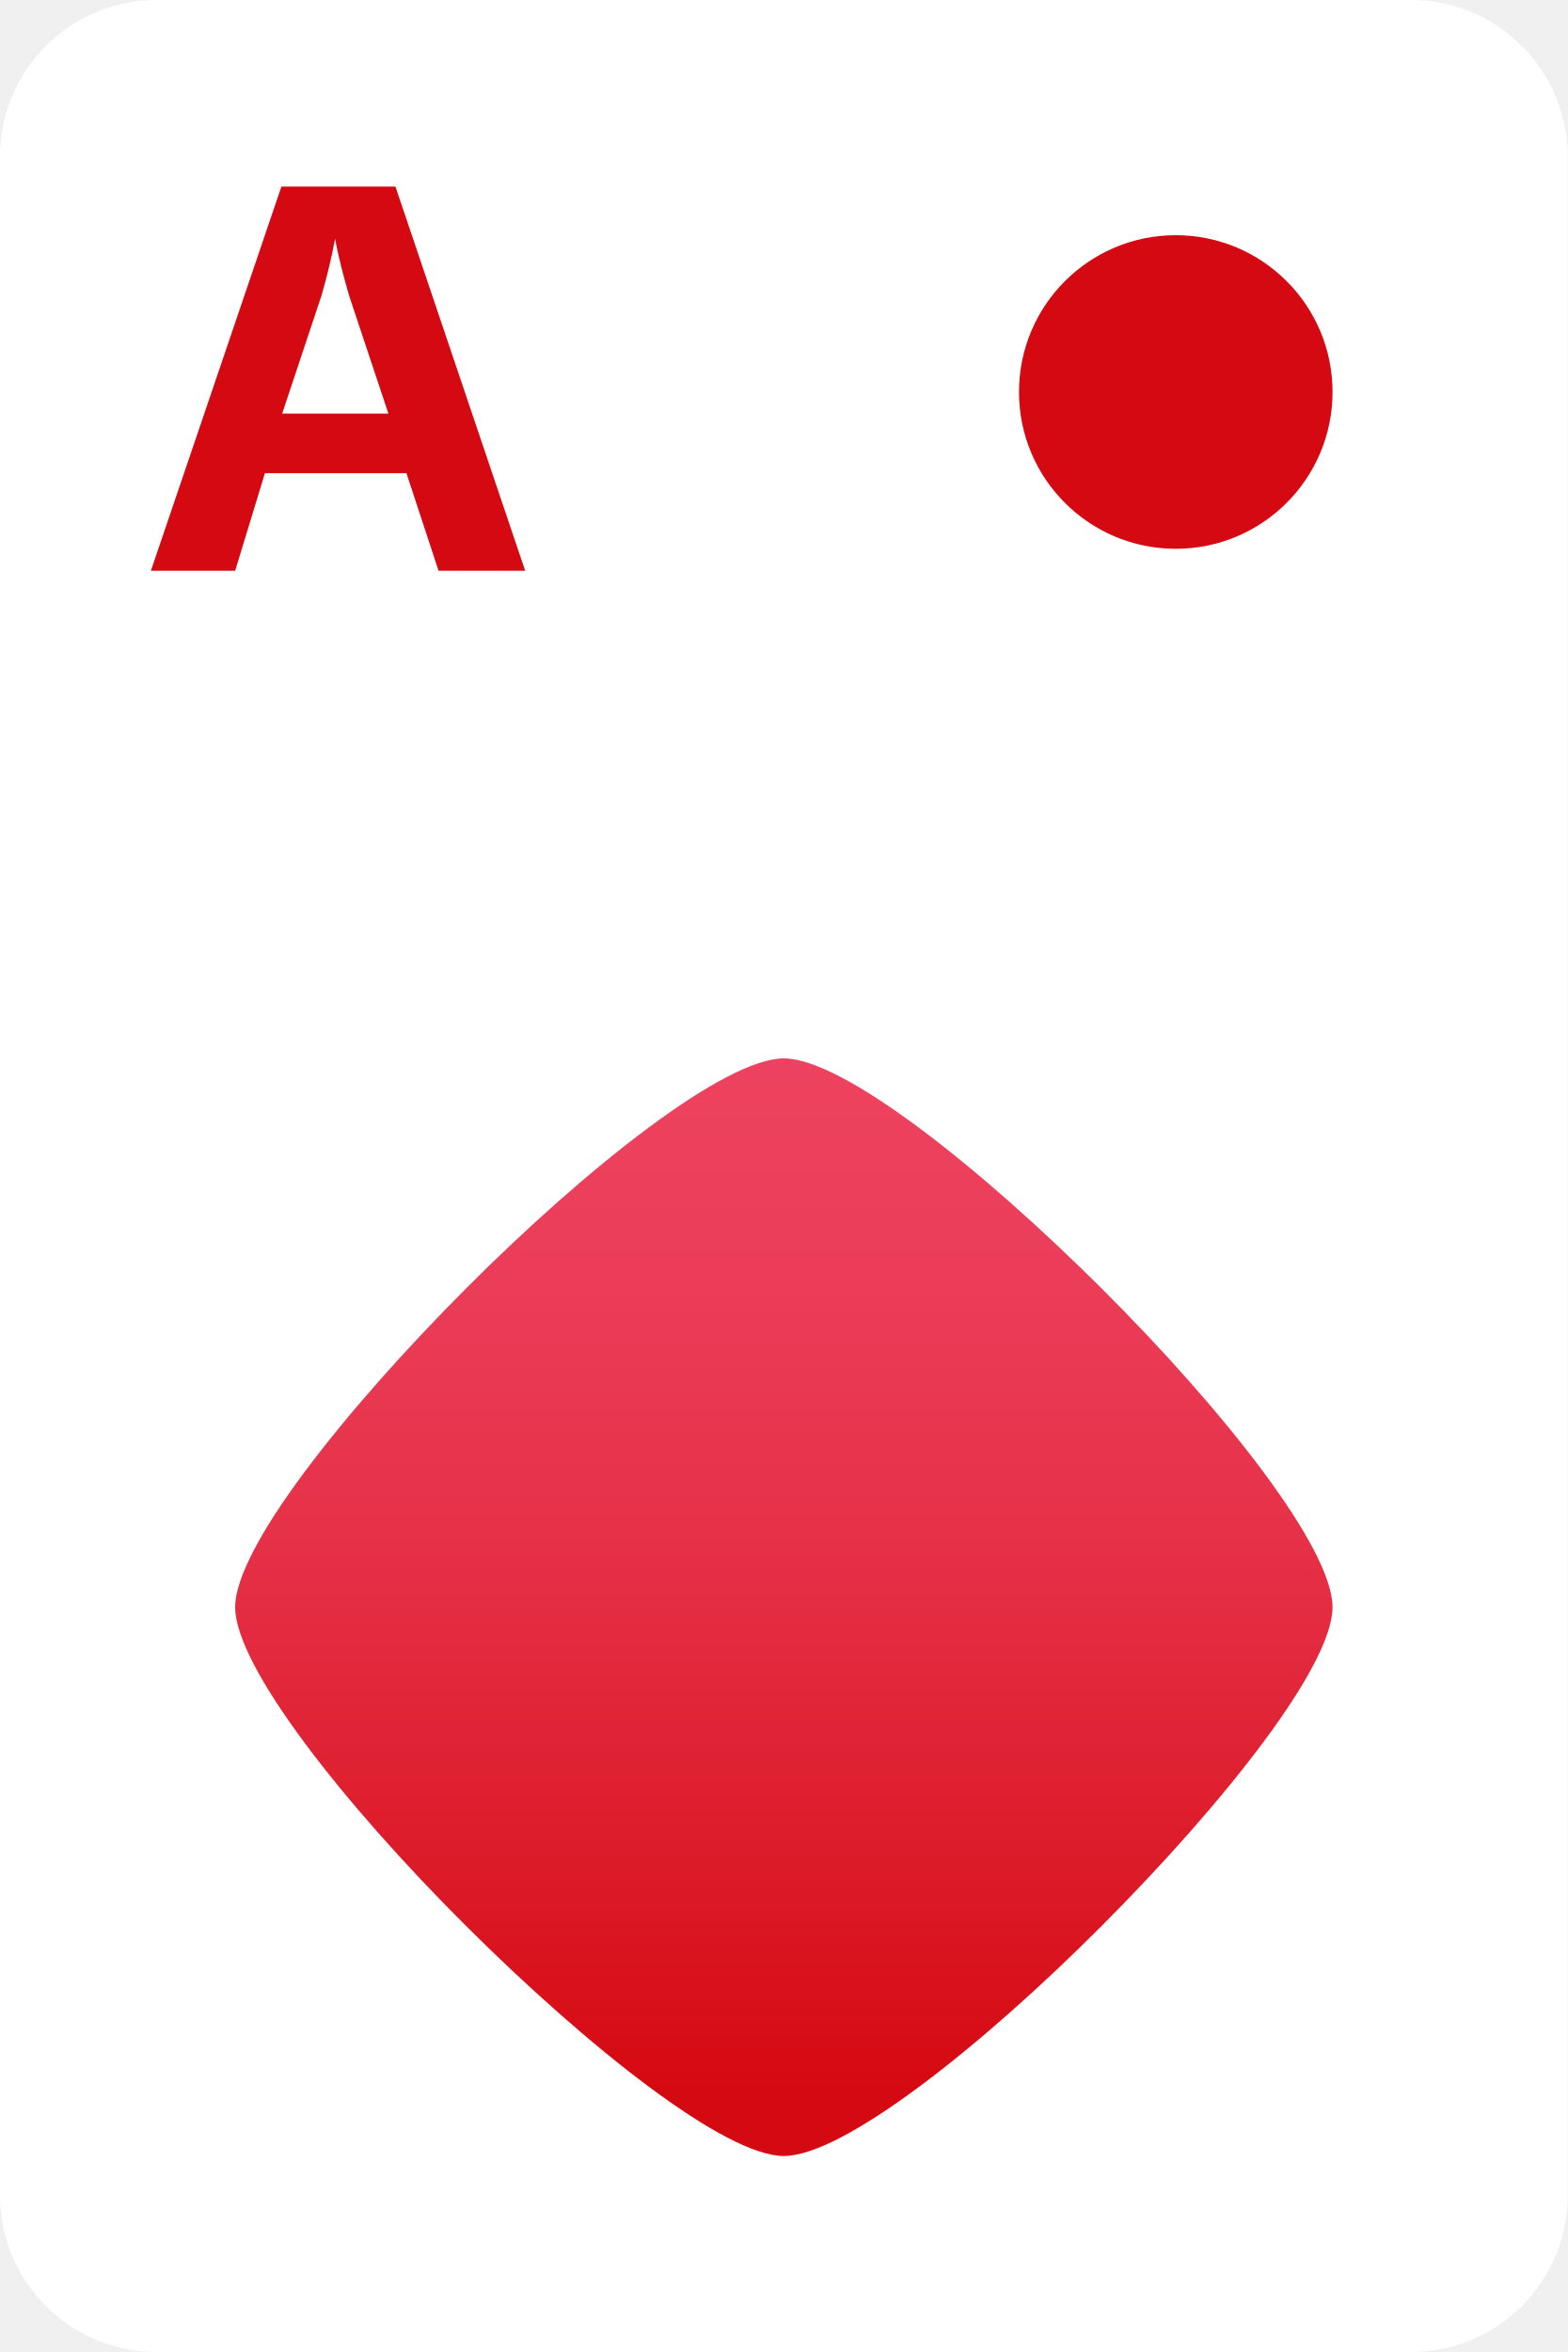
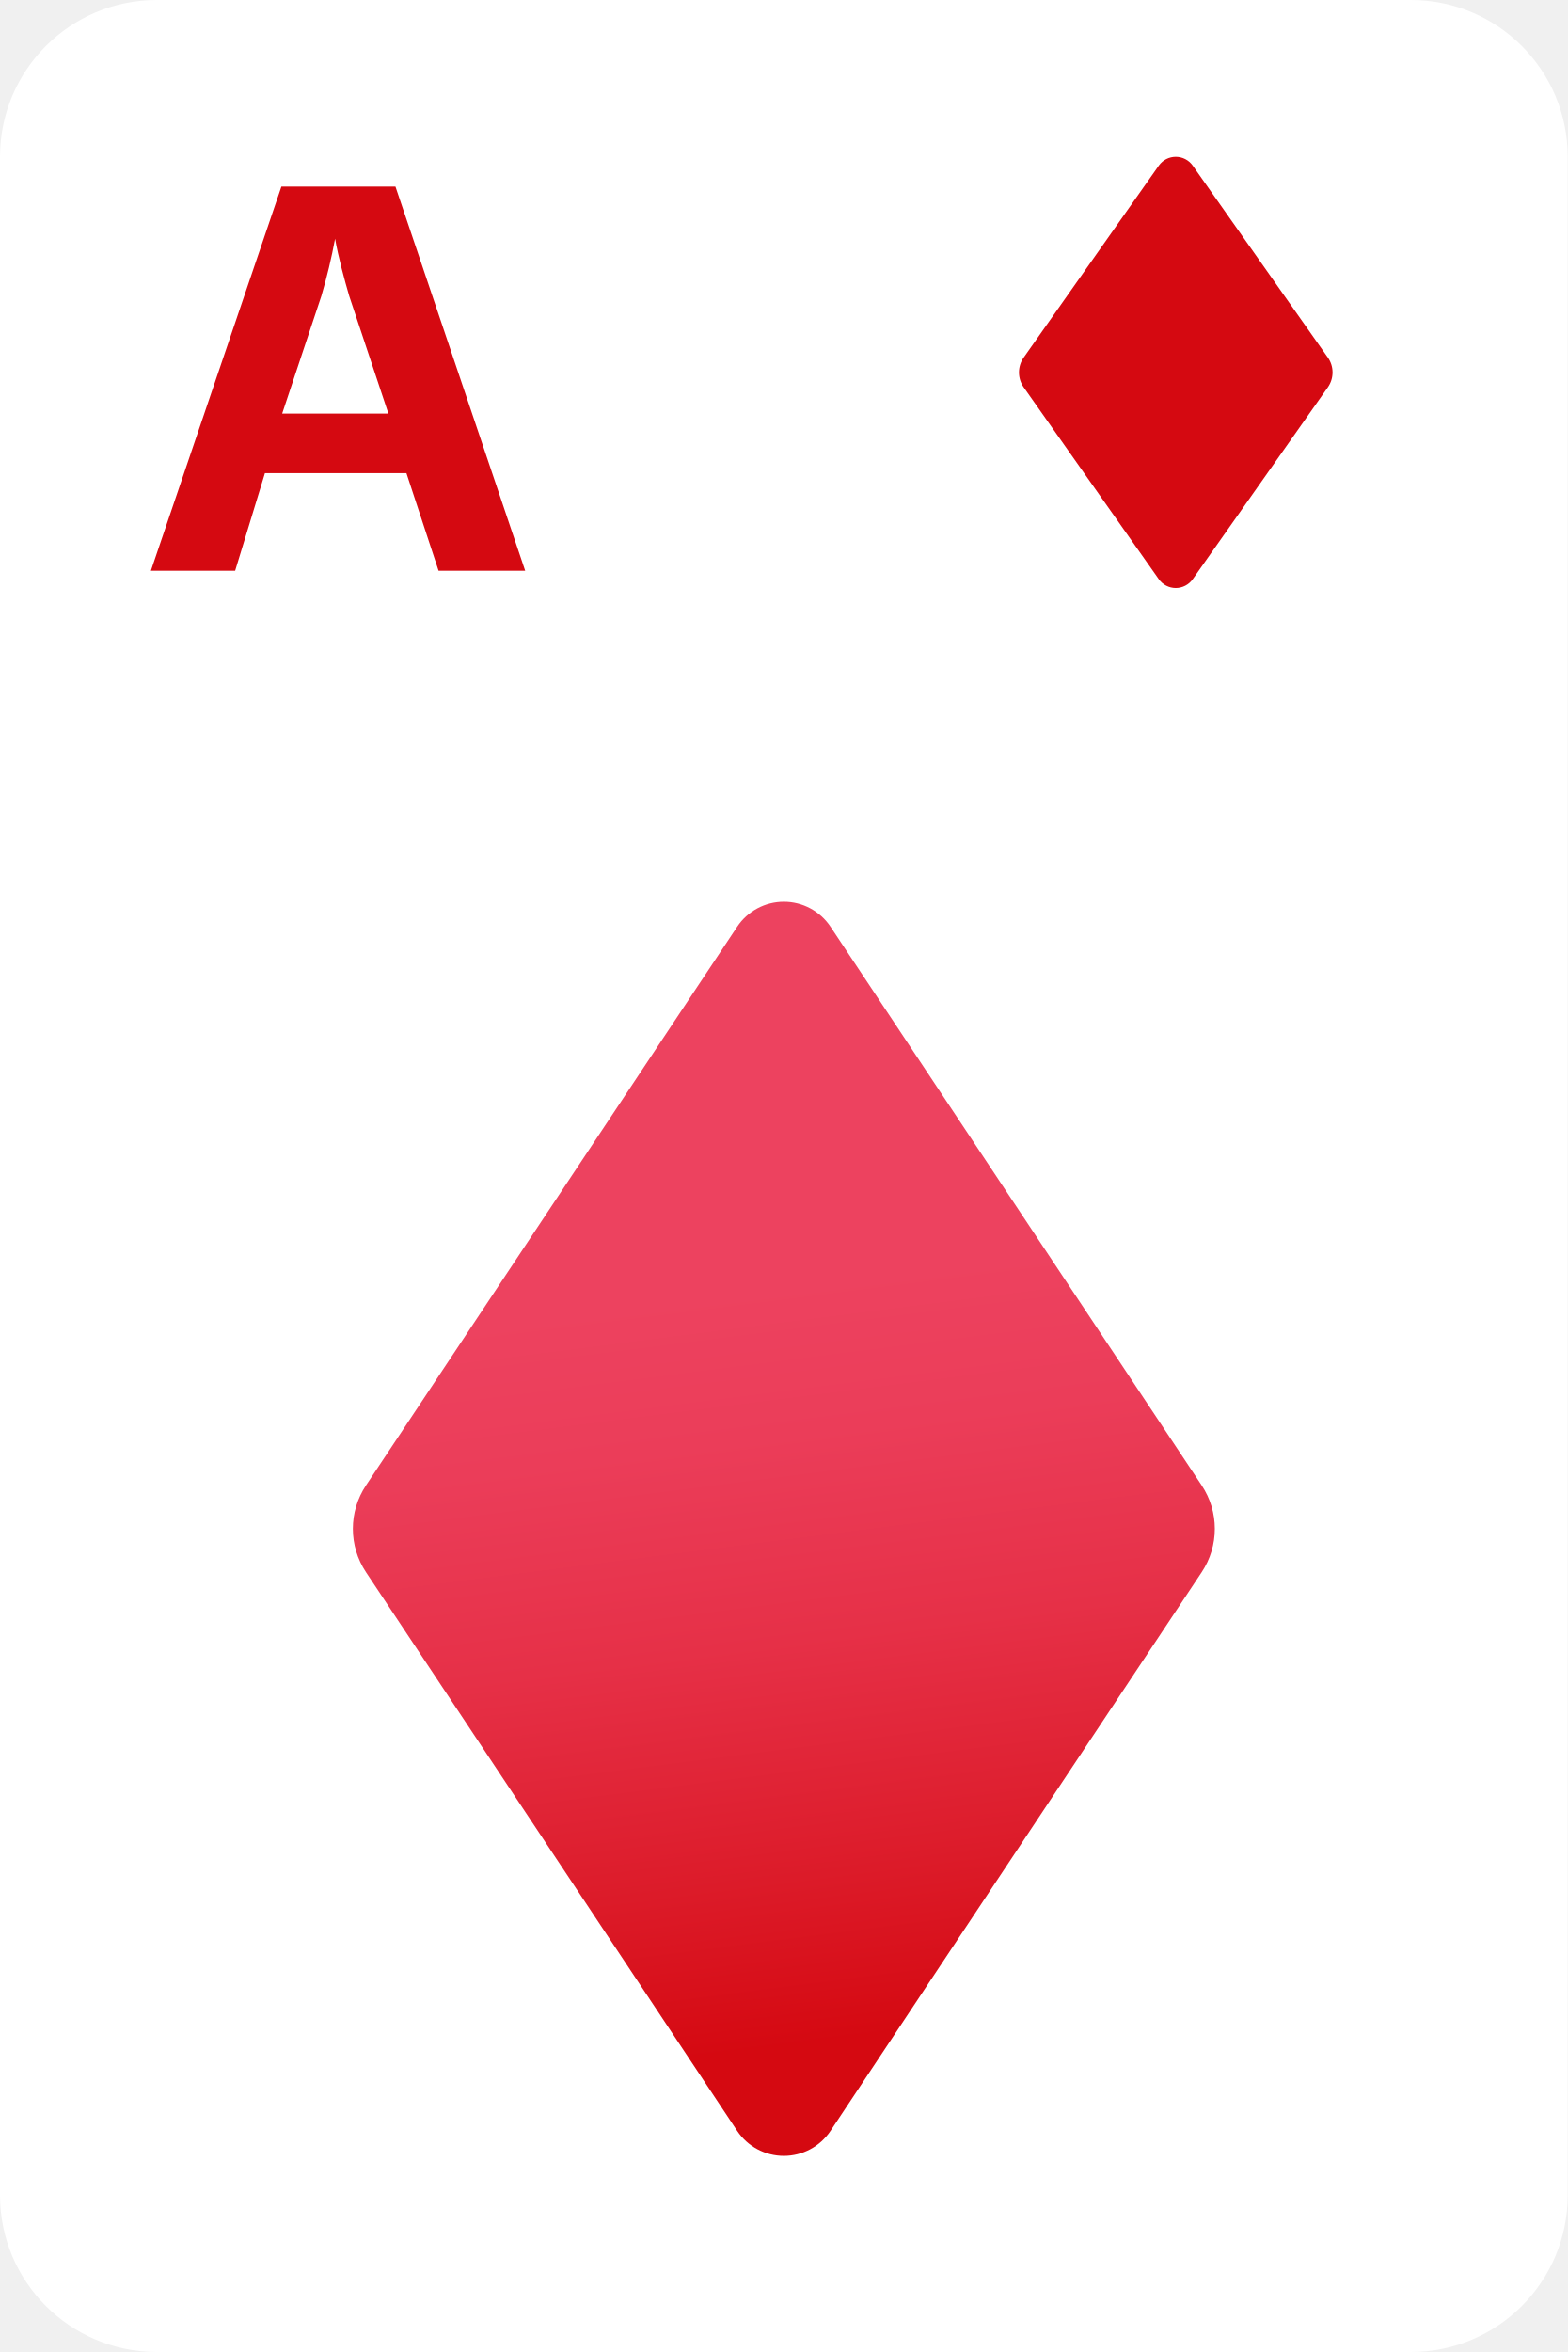
<svg xmlns="http://www.w3.org/2000/svg" viewBox="0 0 40 60">
  <defs>
-     <linearGradient id="svg_card_diamonds_ace_1" x1="20" y1="27.21" x2="20" y2="53.31" gradientUnits="userSpaceOnUse">
+     <linearGradient id="svg_card_diamonds_ace_1" x1="19.22" y1="32.86" x2="21.66" y2="52.01" gradientUnits="userSpaceOnUse">
      <stop offset="0" stop-color="#ed425f" />
      <stop offset=".2" stop-color="#eb3d59" />
      <stop offset=".47" stop-color="#e63047" />
      <stop offset=".78" stop-color="#dc1b29" />
      <stop offset="1" stop-color="#d50911" />
    </linearGradient>
  </defs>
  <rect width="40" height="60" rx="4" fill="#fff" />
-   <path d="M10.09 4.76l3.31 9.8h-2.21l-.82-2.49H6.76L6 14.56H3.85l3.33-9.8zM8.2 7.55l-1 3h2.71l-1-3c-.12-.41-.28-1-.36-1.46a14.77 14.77 0 01-.35 1.46z" fill="#d50911" />
-   <path d="M20 27c-1.5 0-5 2.75-8.12 5.88S6 39.5 6 41s2.75 5 5.88 8.12S18.5 55 20 55s5-2.75 8.12-5.88S34 42.5 34 41s-2.75-5-5.88-8.12S21.5 27 20 27z" fill="url(#svg_card_diamonds_ace_1)" />
-   <circle cx="30" cy="10" r="4" fill="#d50911" />
+   <path fill="#d50911" d="M10.09 4.76l3.31 9.8h-2.21l-.82-2.49H6.76L6 14.56H3.85l3.33-9.8zM8.2 7.55l-1 3h2.71l-1-3c-.12-.41-.28-1-.36-1.46a14.77 14.77 0 01-.35 1.46zM33.88 9.88l-3.45 4.9a.53.53 0 01-.86 0l-3.45-4.9a.66.66 0 010-.76l3.45-4.9a.53.53 0 01.86 0l3.45 4.9a.66.66 0 010 .76z" />
+   <path d="M30.66 40.11l-9.47 14.25a1.43 1.43 0 01-2.38 0L9.34 40.11a2 2 0 010-2.22l9.47-14.25a1.43 1.43 0 012.38 0l9.47 14.25a2 2 0 010 2.22z" fill="url(#svg_card_diamonds_ace_1)" />
</svg>
